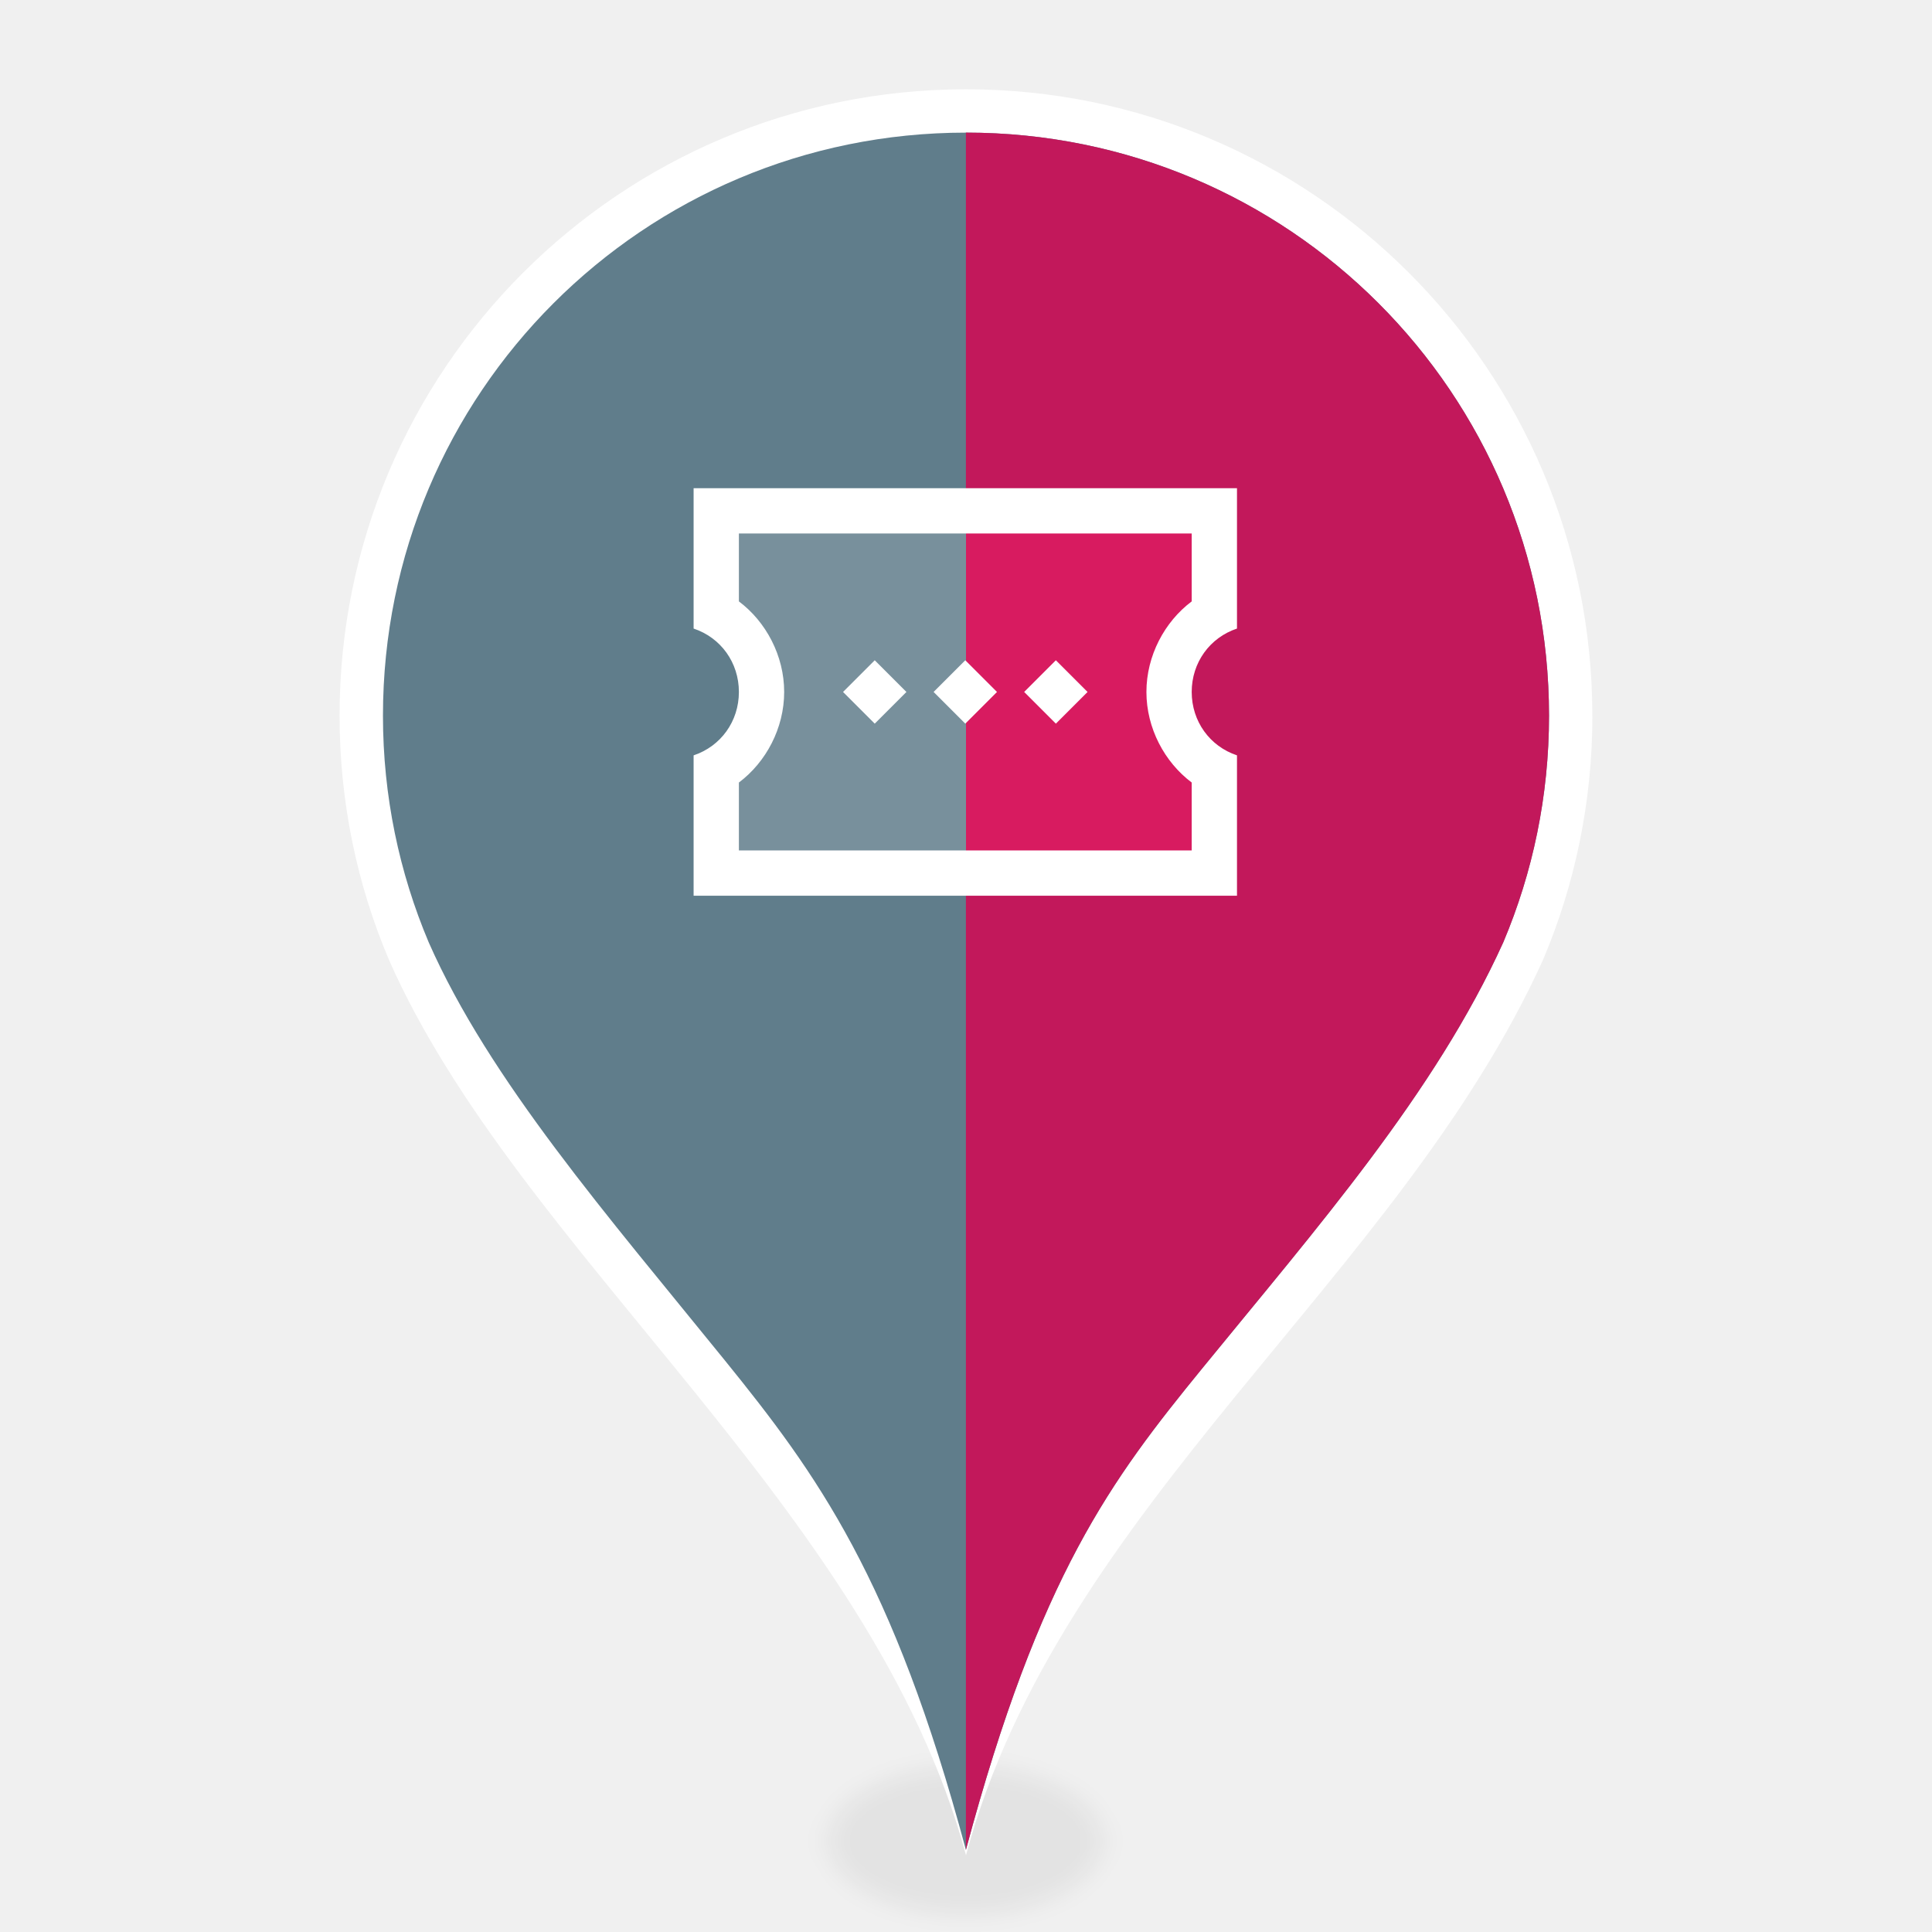
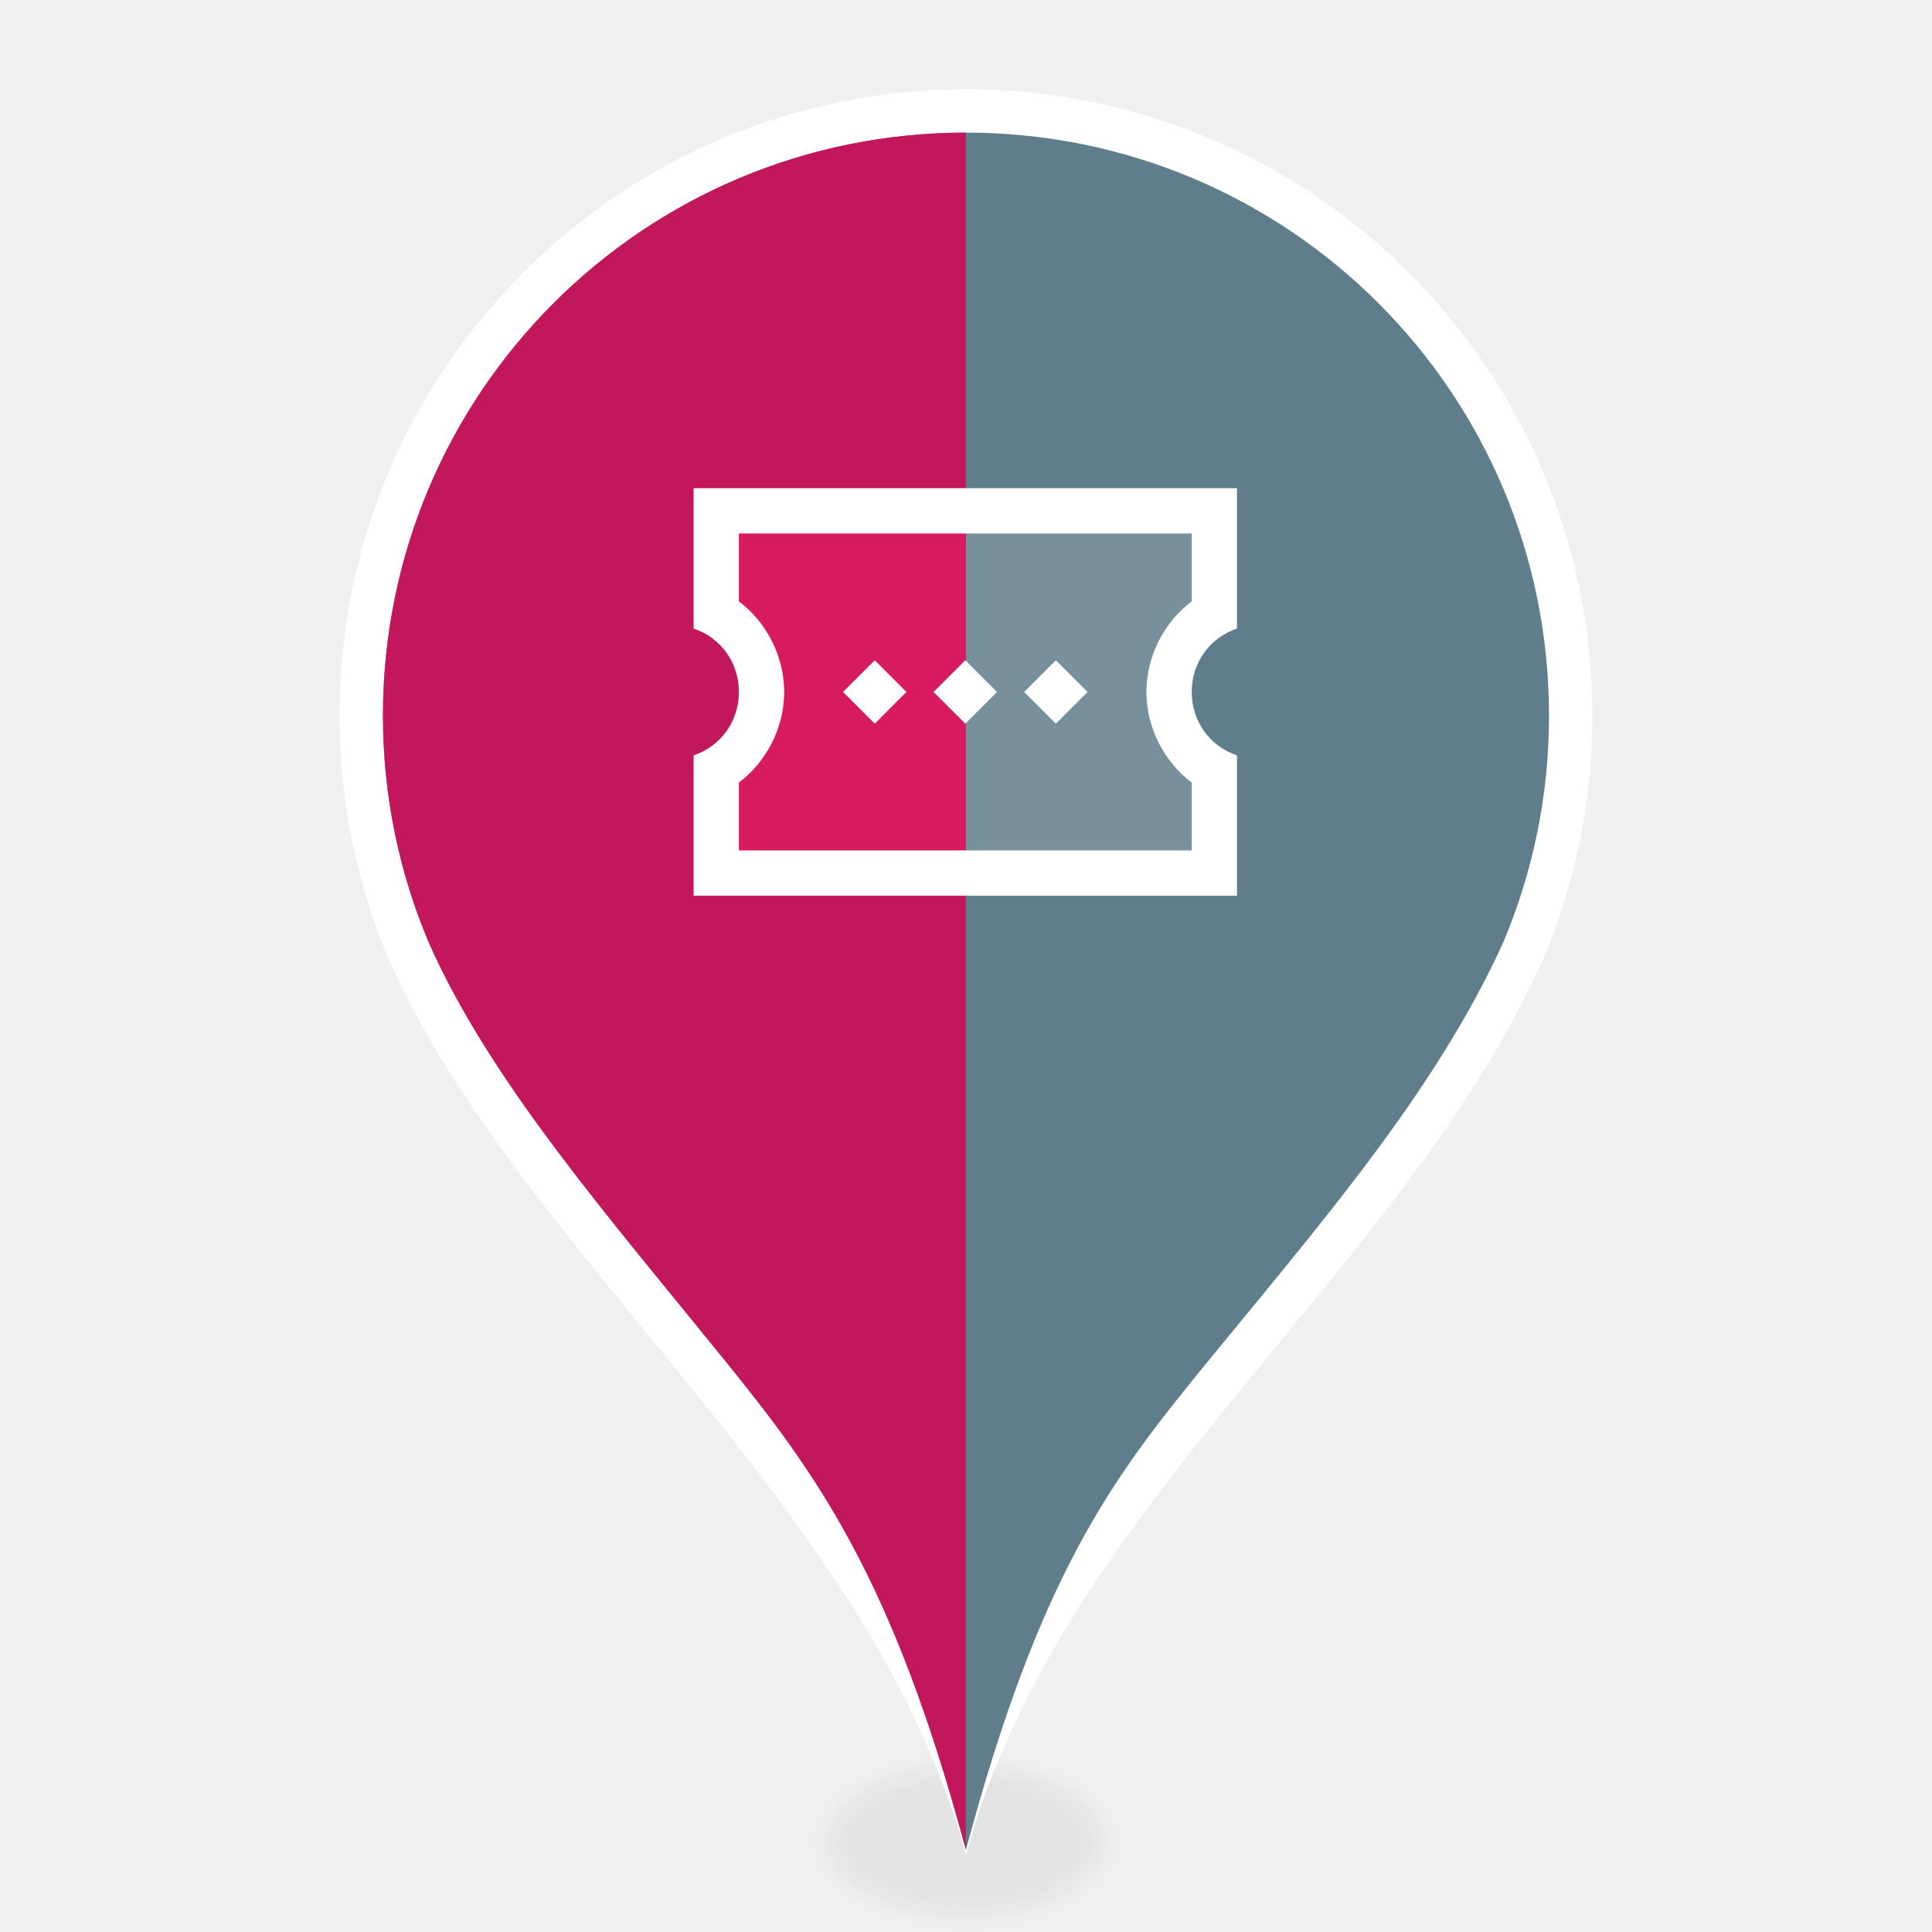
<svg xmlns="http://www.w3.org/2000/svg" width="256" height="256" viewBox="0 0 67.733 67.733" version="1.1" id="svg8">
  <defs id="defs2">
    <linearGradient id="linearGradient872">
      <stop offset="0" id="stop868" style="stop-color:#ad1457;stop-opacity:1" />
      <stop offset="1" id="stop870" style="stop-color:#ad1457;stop-opacity:0" />
    </linearGradient>
    <linearGradient id="linearGradient1301">
      <stop offset="0" id="stop1297" style="stop-color:#546e7a;stop-opacity:1" />
      <stop offset="1" id="stop1299" style="stop-color:#546e7a;stop-opacity:0" />
    </linearGradient>
    <linearGradient id="linearGradient1279">
      <stop offset="0" id="stop1275" style="stop-color:#ff8f00;stop-opacity:1" />
      <stop offset="1" id="stop1277" style="stop-color:#ff8f00;stop-opacity:0" />
    </linearGradient>
    <mask id="mask-2" maskContentUnits="userSpaceOnUse" maskUnits="objectBoundingBox" x="0" y="0" width="3" height="8" fill="white">
      <rect rx="0.105" height="0.56" width="0.21" y="0.77" x="0" id="use7" stroke-width="0.07" />
    </mask>
    <mask id="mask-4" maskContentUnits="userSpaceOnUse" maskUnits="objectBoundingBox" x="0" y="0" width="3" height="8" fill="white">
      <rect rx="0.105" height="0.56" width="0.21" y="0.77" x="0.07" id="use11" stroke-width="0.07" />
    </mask>
    <rect rx="1.5" height="8" width="3" y="11" x="0" id="path-1" />
    <mask fill="white" height="8" width="3" y="0" x="0" maskUnits="objectBoundingBox" maskContentUnits="userSpaceOnUse" id="mask-2-5">
      <use id="use1160" />
    </mask>
    <rect rx="1.5" height="8" width="3" y="11" x="1" id="path-3" />
    <mask fill="white" height="8" width="3" y="0" x="0" maskUnits="objectBoundingBox" maskContentUnits="userSpaceOnUse" id="mask-4-0">
      <use id="use1164" />
    </mask>
    <linearGradient id="linearGradient1281" x1="33.863" y1="307.041" x2="33.863" y2="266.972" gradientUnits="userSpaceOnUse" />
    <linearGradient id="linearGradient1303" x1="33.863" y1="307.093" x2="33.863" y2="267.068" gradientUnits="userSpaceOnUse" />
    <filter id="filter1474" x="-0.109" width="1.217" y="-0.176" height="1.351" color-interpolation-filters="sRGB">
      <feGaussianBlur stdDeviation="0.673" id="feGaussianBlur1476" />
    </filter>
    <linearGradient id="linearGradient874" x1="33.867" y1="306.97" x2="33.867" y2="266.796" gradientUnits="userSpaceOnUse" gradientTransform="matrix(3.779528,0,0,3.779528,0,-866.5195)" />
  </defs>
  <g id="layer2" display="none">
    <rect id="rect823" width="82.166" height="98.909" x="-6.511" y="-16.189" fill="#000" />
  </g>
  <g id="layer4">
    <ellipse id="path1352" cx="33.848" cy="65.898" rx="7.442" ry="4.599" transform="matrix(0.6422603,0,0,0.5580767,12.11123,27.76524)" style="fill-opacity:0.055;fill:#000;filter:url(#filter1474)" />
  </g>
  <g transform="translate(0,-229.2666)" id="g825">
    <path id="path1222" d="m55.827 254.357c-0 3.032-0.615 5.921-1.726 8.548-5.051 11.171-16.958 19.175-20.235 31.404-3.254-12.146-15.697-21.098-20.235-31.404-1.111-2.627-1.726-5.516-1.726-8.548-0-12.128 9.832-21.96 21.96-21.96 12.128 0 21.96 9.832 21.96 21.96z" fill="#fff" />
  </g>
  <g id="g1248" transform="translate(0,-229.2666)" display="none">
    <path id="path1263" d="m33.867 233.916c-11.307 0-20.441 9.134-20.441 20.441 0 2.824 0.573 5.507 1.605 7.949 2.13 4.828 6.274 9.582 10.381 14.654 3.222 3.979 5.896 7.627 8.451 17.161 2.585-9.648 5.111-12.99 8.277-16.872 4.038-4.951 8.166-9.658 10.564-14.951 1.03-2.44 1.602-5.12 1.602-7.941 0-11.307-9.132-20.441-20.439-20.441z" fill="#ffab00" />
    <path d="m33.867 233.916c-11.307 0-20.441 9.134-20.441 20.441 0 2.824 0.573 5.507 1.605 7.949 2.13 4.828 6.274 9.582 10.381 14.654 3.222 3.979 5.896 7.627 8.451 17.161 2.585-9.648 5.111-12.99 8.277-16.872 4.038-4.951 8.166-9.658 10.564-14.951 1.03-2.44 1.602-5.12 1.602-7.941 0-11.307-9.132-20.441-20.439-20.441z" id="path1273" fill="url(#linearGradient1281)" />
  </g>
  <g id="layer5" display="none">
    <path d="m25.562 25.779h16.616c-0.316 2.417-1.13 4.743-4.445 6.615h-7.885c-2.845-1.567-4.197-3.807-4.286-6.615z" id="path1322" fill="#ff8f00" />
    <path class="st0" d="m39.108 23.133 3.889-3.731-0.953-1.032-5.318 4.763zm0.873-7.064-1.27-0.714-5.239 7.779h1.905zm-15.716 8.652 0.079 0.476c0.317 3.413 2.461 6.588 5.556 7.937l0.079 0.318h7.62l0.159-0.476c3.096-1.429 5.239-4.207 5.556-7.541v-0.714zm12.938 7.144h-6.826c-2.222-0.794-3.81-3.175-4.286-5.556H41.648c-0.556 2.381-2.223 4.763-4.445 5.556z" id="path4" style="fill:#fff;stroke-width:0.794" />
  </g>
  <g transform="translate(0,-229.2666)" id="g1257">
    <path id="path1255" d="m33.867 233.916c-11.307 0-20.441 9.134-20.441 20.441 0 2.824 0.573 5.507 1.605 7.949 2.13 4.828 6.274 9.582 10.381 14.654 3.222 3.979 5.896 7.627 8.451 17.161 2.585-9.648 5.111-12.99 8.277-16.872 4.038-4.951 8.166-9.658 10.564-14.951 1.03-2.44 1.602-5.12 1.602-7.941 0-11.307-9.132-20.441-20.439-20.441z" fill="#607d8b" />
    <path d="m33.867 233.916c-11.307 0-20.441 9.134-20.441 20.441 0 2.824 0.573 5.507 1.605 7.949 2.13 4.828 6.274 9.582 10.381 14.654 3.222 3.979 5.896 7.627 8.451 17.161 2.585-9.648 5.111-12.99 8.277-16.872 4.038-4.951 8.166-9.658 10.564-14.951 1.03-2.44 1.602-5.12 1.602-7.941 0-11.307-9.132-20.441-20.439-20.441z" id="path1295" fill="url(#linearGradient1303)" />
  </g>
  <g id="layer6" display="none">
    <path d="m28.803 17.983h10.186c2.254 3.659 0.754 9.493-5.09 9.92-5.484-0.686-7.606-5.272-5.097-9.92z" id="path1331" fill="#78909c" />
    <path class="st0" d="m38.936 26.768c1.349-1.429 2.064-3.254 2.064-5.08 0-1.588-0.476-3.175-1.587-4.445-0.159-0.238-0.397-0.317-0.635-0.317h-9.842c-0.238 0-0.476 0.079-0.635 0.317-1.111 1.27-1.588 2.857-1.588 4.445 0 1.826 0.714 3.651 2.064 5.08 1.191 1.191 2.699 1.905 4.286 2.064v5.556h-3.175v1.588h7.937v-1.588h-3.175v-5.636c1.587-0.159 3.096-0.794 4.286-1.984zm-8.969-1.191c-1.984-1.905-2.222-4.683-0.635-7.064h9.128c1.508 2.381 1.27 5.159-0.635 7.064-2.222 2.222-5.715 2.222-7.858 0zm1.508-3.889h-1.587c0 0.794 0.397 2.064 1.191 2.778 0.714 0.794 1.746 1.191 2.778 1.191v-1.587c-0.635 0-1.27-0.238-1.667-0.714-0.476-0.397-0.714-0.873-0.714-1.667z" id="path4-8" style="fill:#fff;stroke-width:0.794" />
  </g>
  <g id="g1261" transform="translate(0,-229.2666)">
-     <path d="M127.986 17.572V245.123c9.77-36.463 19.319-49.099 31.285-63.77 15.262-18.711 30.865-36.503 39.93-56.508 3.892-9.222 6.053-19.35 6.053-30.014 0-42.736-34.517-77.26-77.252-77.26-0.005 0-0.01-0-0.016 0z" transform="matrix(0.2645833,0,0,0.2645833,0,229.2666)" id="path1259" fill="#c2185b" />
-     <path d="M127.986 17.572V245.123c9.77-36.463 19.319-49.099 31.285-63.77 15.262-18.711 30.865-36.503 39.93-56.508 3.892-9.222 6.053-19.35 6.053-30.014 0-42.736-34.517-77.26-77.252-77.26-0.005 0-0.01-0-0.016 0z" transform="matrix(0.2645833,0,0,0.2645833,0,229.2666)" id="path866" fill="url(#linearGradient874)" />
+     <path d="m127.986 17.572c-42.728 0.008-77.244 34.53-77.244 77.26 0 10.672 2.168 20.811 6.068 30.043 8.049 18.248 23.712 36.217 39.234 55.387 12.178 15.039 22.286 28.826 31.941 64.861z" transform="matrix(0.2645833,0,0,0.2645833,0,229.2666)" id="path1259" fill="#c2185b" />
+     <path d="m127.986 17.572c-42.728 0.008-77.244 34.53-77.244 77.26 0 10.672 2.168 20.811 6.068 30.043 8.049 18.248 23.712 36.217 39.234 55.387 12.178 15.039 22.286 28.826 31.941 64.861z" transform="matrix(0.2645833,0,0,0.2645833,0,229.2666)" id="path866" fill="url(#linearGradient874)" />
  </g>
  <g id="layer7">
    <path d="m25.375 18.174h16.933v3.44c-2.25 2.197-1.274 3.773 0 5.292v3.44H25.375v-3.44c1.365-1.479 1.922-3.127 0-5.292z" id="path1344" fill="#d81b60" />
-     <path d="m95.906 68.688v13c7.264 8.18 5.16 14.408 0 20v13H128v-46z" transform="scale(0.2645833)" id="path876" fill="#78909c" />
+     <path d="m128 68.688v46h31.906v-13c-4.813-5.741-8.504-11.698 0-20v-13z" transform="scale(0.2645833)" id="path876" fill="#78909c" />
    <g transform="matrix(0.79375,0,0,0.79375,24.31686,14.73398)" id="g8" fill="#fff">
      <path class="st0" d="M24 9.2V3H0v6.2c1.2 0.4 2 1.5 2 2.8 0 1.3-0.8 2.4-2 2.8V21H24V14.8C22.8 14.4 22 13.3 22 12 22 10.7 22.8 9.6 24 9.2ZM22 8c-1.2 0.9-2 2.4-2 4 0 1.6 0.8 3.1 2 4v3H2V16C3.2 15.1 4 13.6 4 12 4 10.4 3.2 8.9 2 8V5h20z" id="path4-9" fill="#fff" />
      <path class="st0" d="M10.6 12 12 13.4 13.4 12 12 10.6ZM16 10.6 14.6 12 16 13.4 17.4 12ZM6.6 12 8 13.4 9.4 12 8 10.6Z" id="path6" fill="#fff" />
    </g>
  </g>
  <g transform="translate(0,-229.2666)" id="g4518" style="display:none;opacity:0.5">
    <circle r="7.408" cy="253.6" cx="33.867" id="circle4516" fill="#fff" />
  </g>
</svg>
